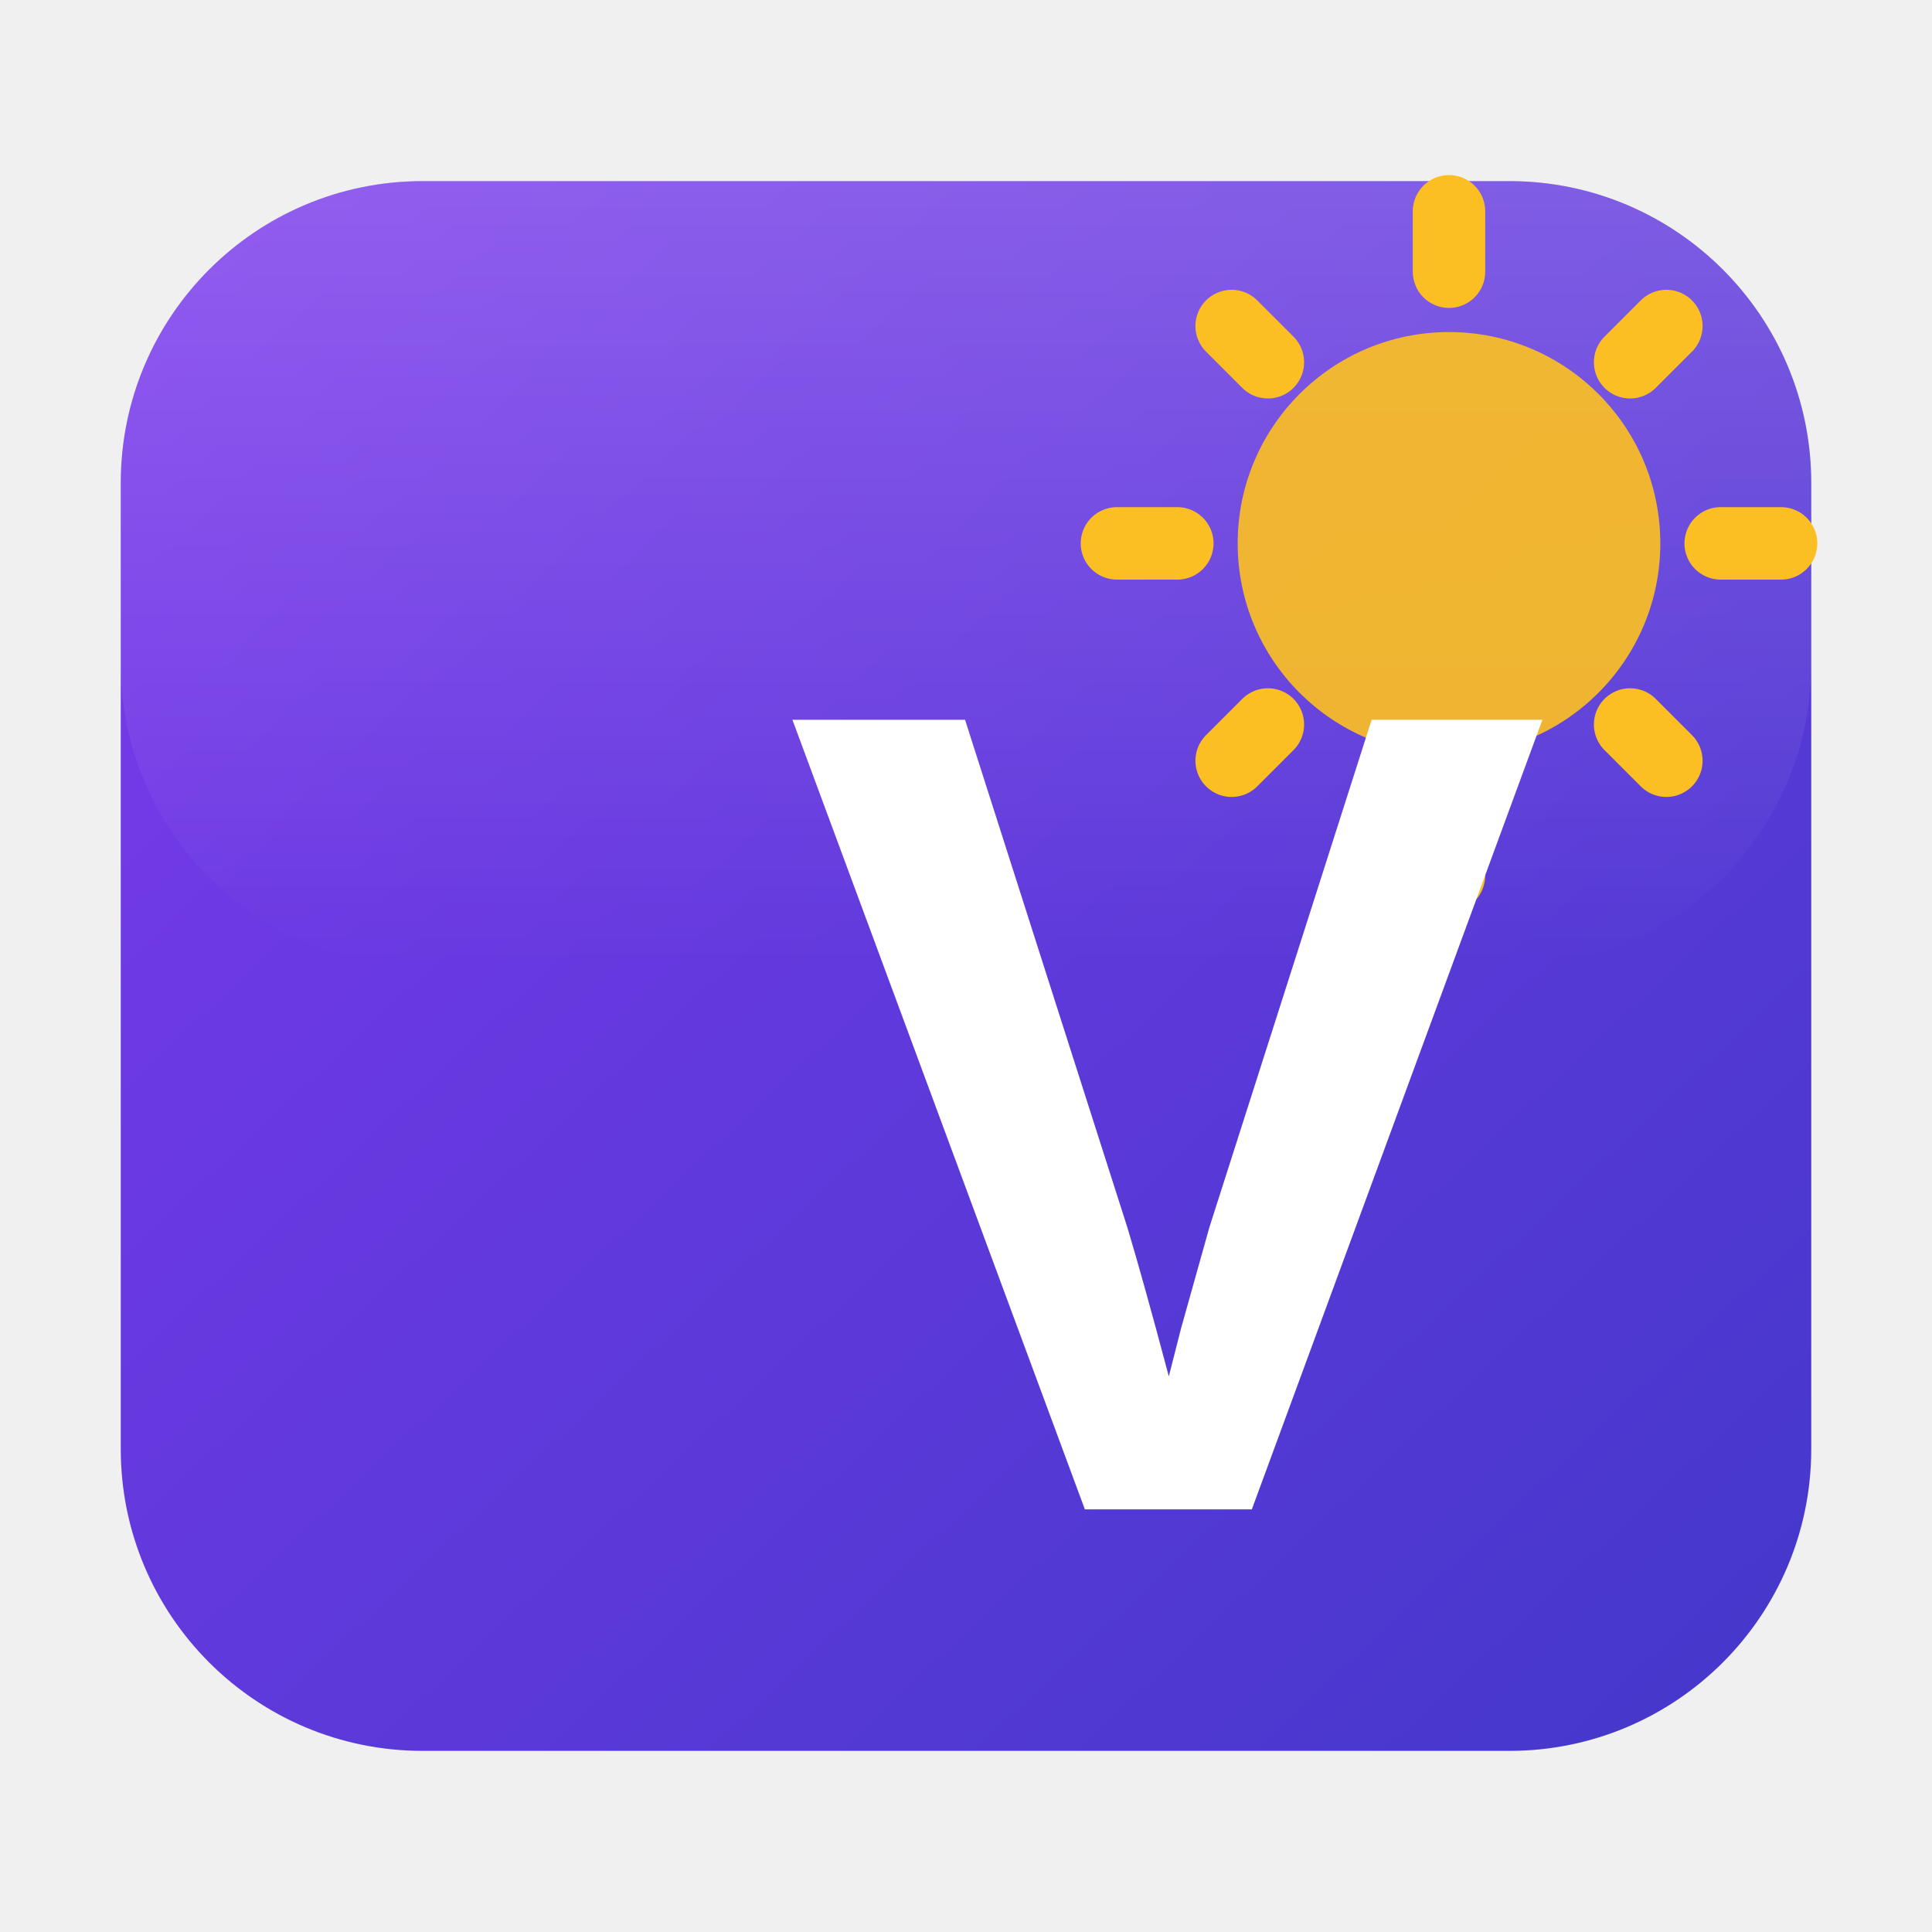
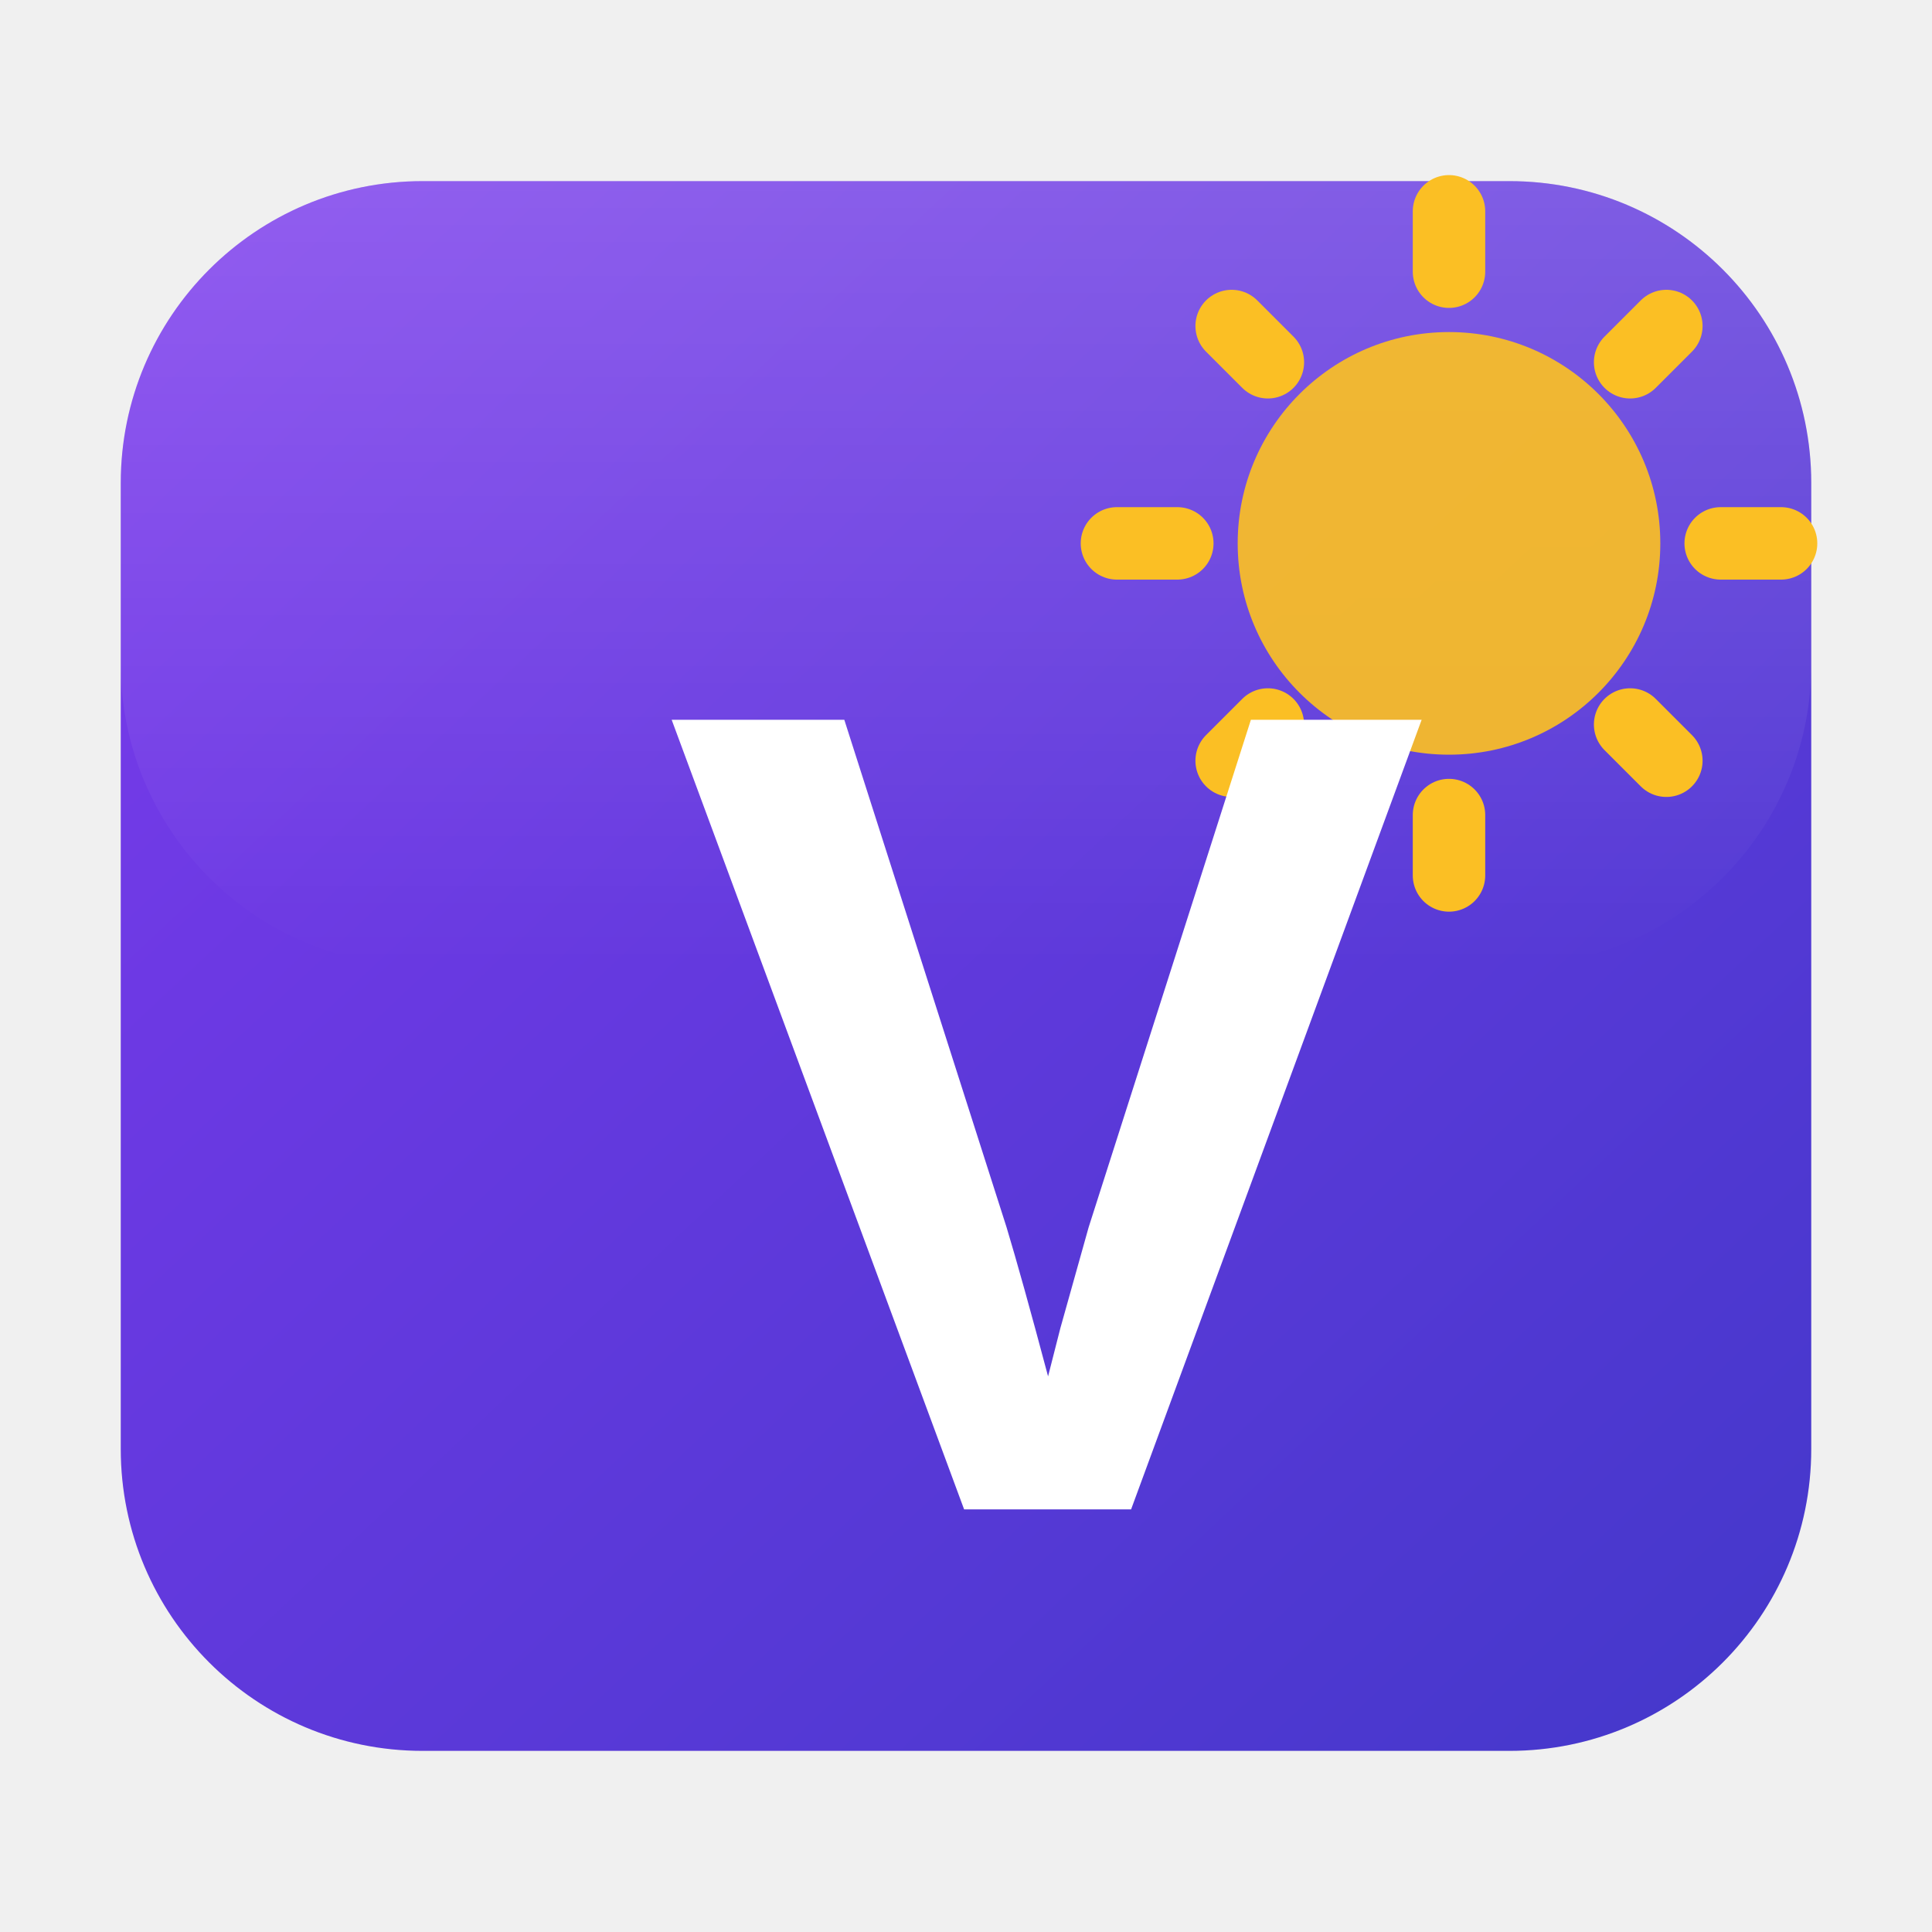
<svg xmlns="http://www.w3.org/2000/svg" viewBox="0 0 32 32">
  <defs>
    <linearGradient id="cardBg" x1="0%" y1="0%" x2="100%" y2="100%">
      <stop offset="0%" stop-color="#7c3aed" />
      <stop offset="100%" stop-color="#4338ca" />
    </linearGradient>
    <linearGradient id="shine" x1="0%" y1="0%" x2="0%" y2="100%">
      <stop offset="0%" stop-color="#ffffff" stop-opacity="0.18" />
      <stop offset="100%" stop-color="#ffffff" stop-opacity="0" />
    </linearGradient>
  </defs>
  <rect x="2" y="3" width="28" height="26" rx="5" ry="5" fill="url(#cardBg)" />
  <rect x="2" y="3" width="28" height="13" rx="5" ry="5" fill="url(#shine)" />
  <circle cx="24" cy="9" r="3.5" fill="#fbbf24" opacity="0.92" />
  <line x1="24" y1="4.5" x2="24" y2="3.5" stroke="#fbbf24" stroke-width="1.2" stroke-linecap="round" />
  <line x1="24" y1="13.5" x2="24" y2="14.5" stroke="#fbbf24" stroke-width="1.2" stroke-linecap="round" />
  <line x1="19.5" y1="9" x2="18.5" y2="9" stroke="#fbbf24" stroke-width="1.2" stroke-linecap="round" />
  <line x1="28.5" y1="9" x2="29.5" y2="9" stroke="#fbbf24" stroke-width="1.2" stroke-linecap="round" />
  <line x1="21" y1="6" x2="20.4" y2="5.4" stroke="#fbbf24" stroke-width="1.2" stroke-linecap="round" />
  <line x1="27" y1="12" x2="27.6" y2="12.6" stroke="#fbbf24" stroke-width="1.2" stroke-linecap="round" />
  <line x1="27" y1="6" x2="27.6" y2="5.4" stroke="#fbbf24" stroke-width="1.2" stroke-linecap="round" />
  <line x1="21" y1="12" x2="20.4" y2="12.6" stroke="#fbbf24" stroke-width="1.2" stroke-linecap="round" />
-   <text x="13" y="25" font-family="Arial, Helvetica, sans-serif" font-weight="900" font-size="19" fill="white" letter-spacing="-1">V</text>
+   <text x="11" y="25" font-family="Arial, Helvetica, sans-serif" font-weight="900" font-size="19" fill="white" letter-spacing="-1">V</text>
</svg>
